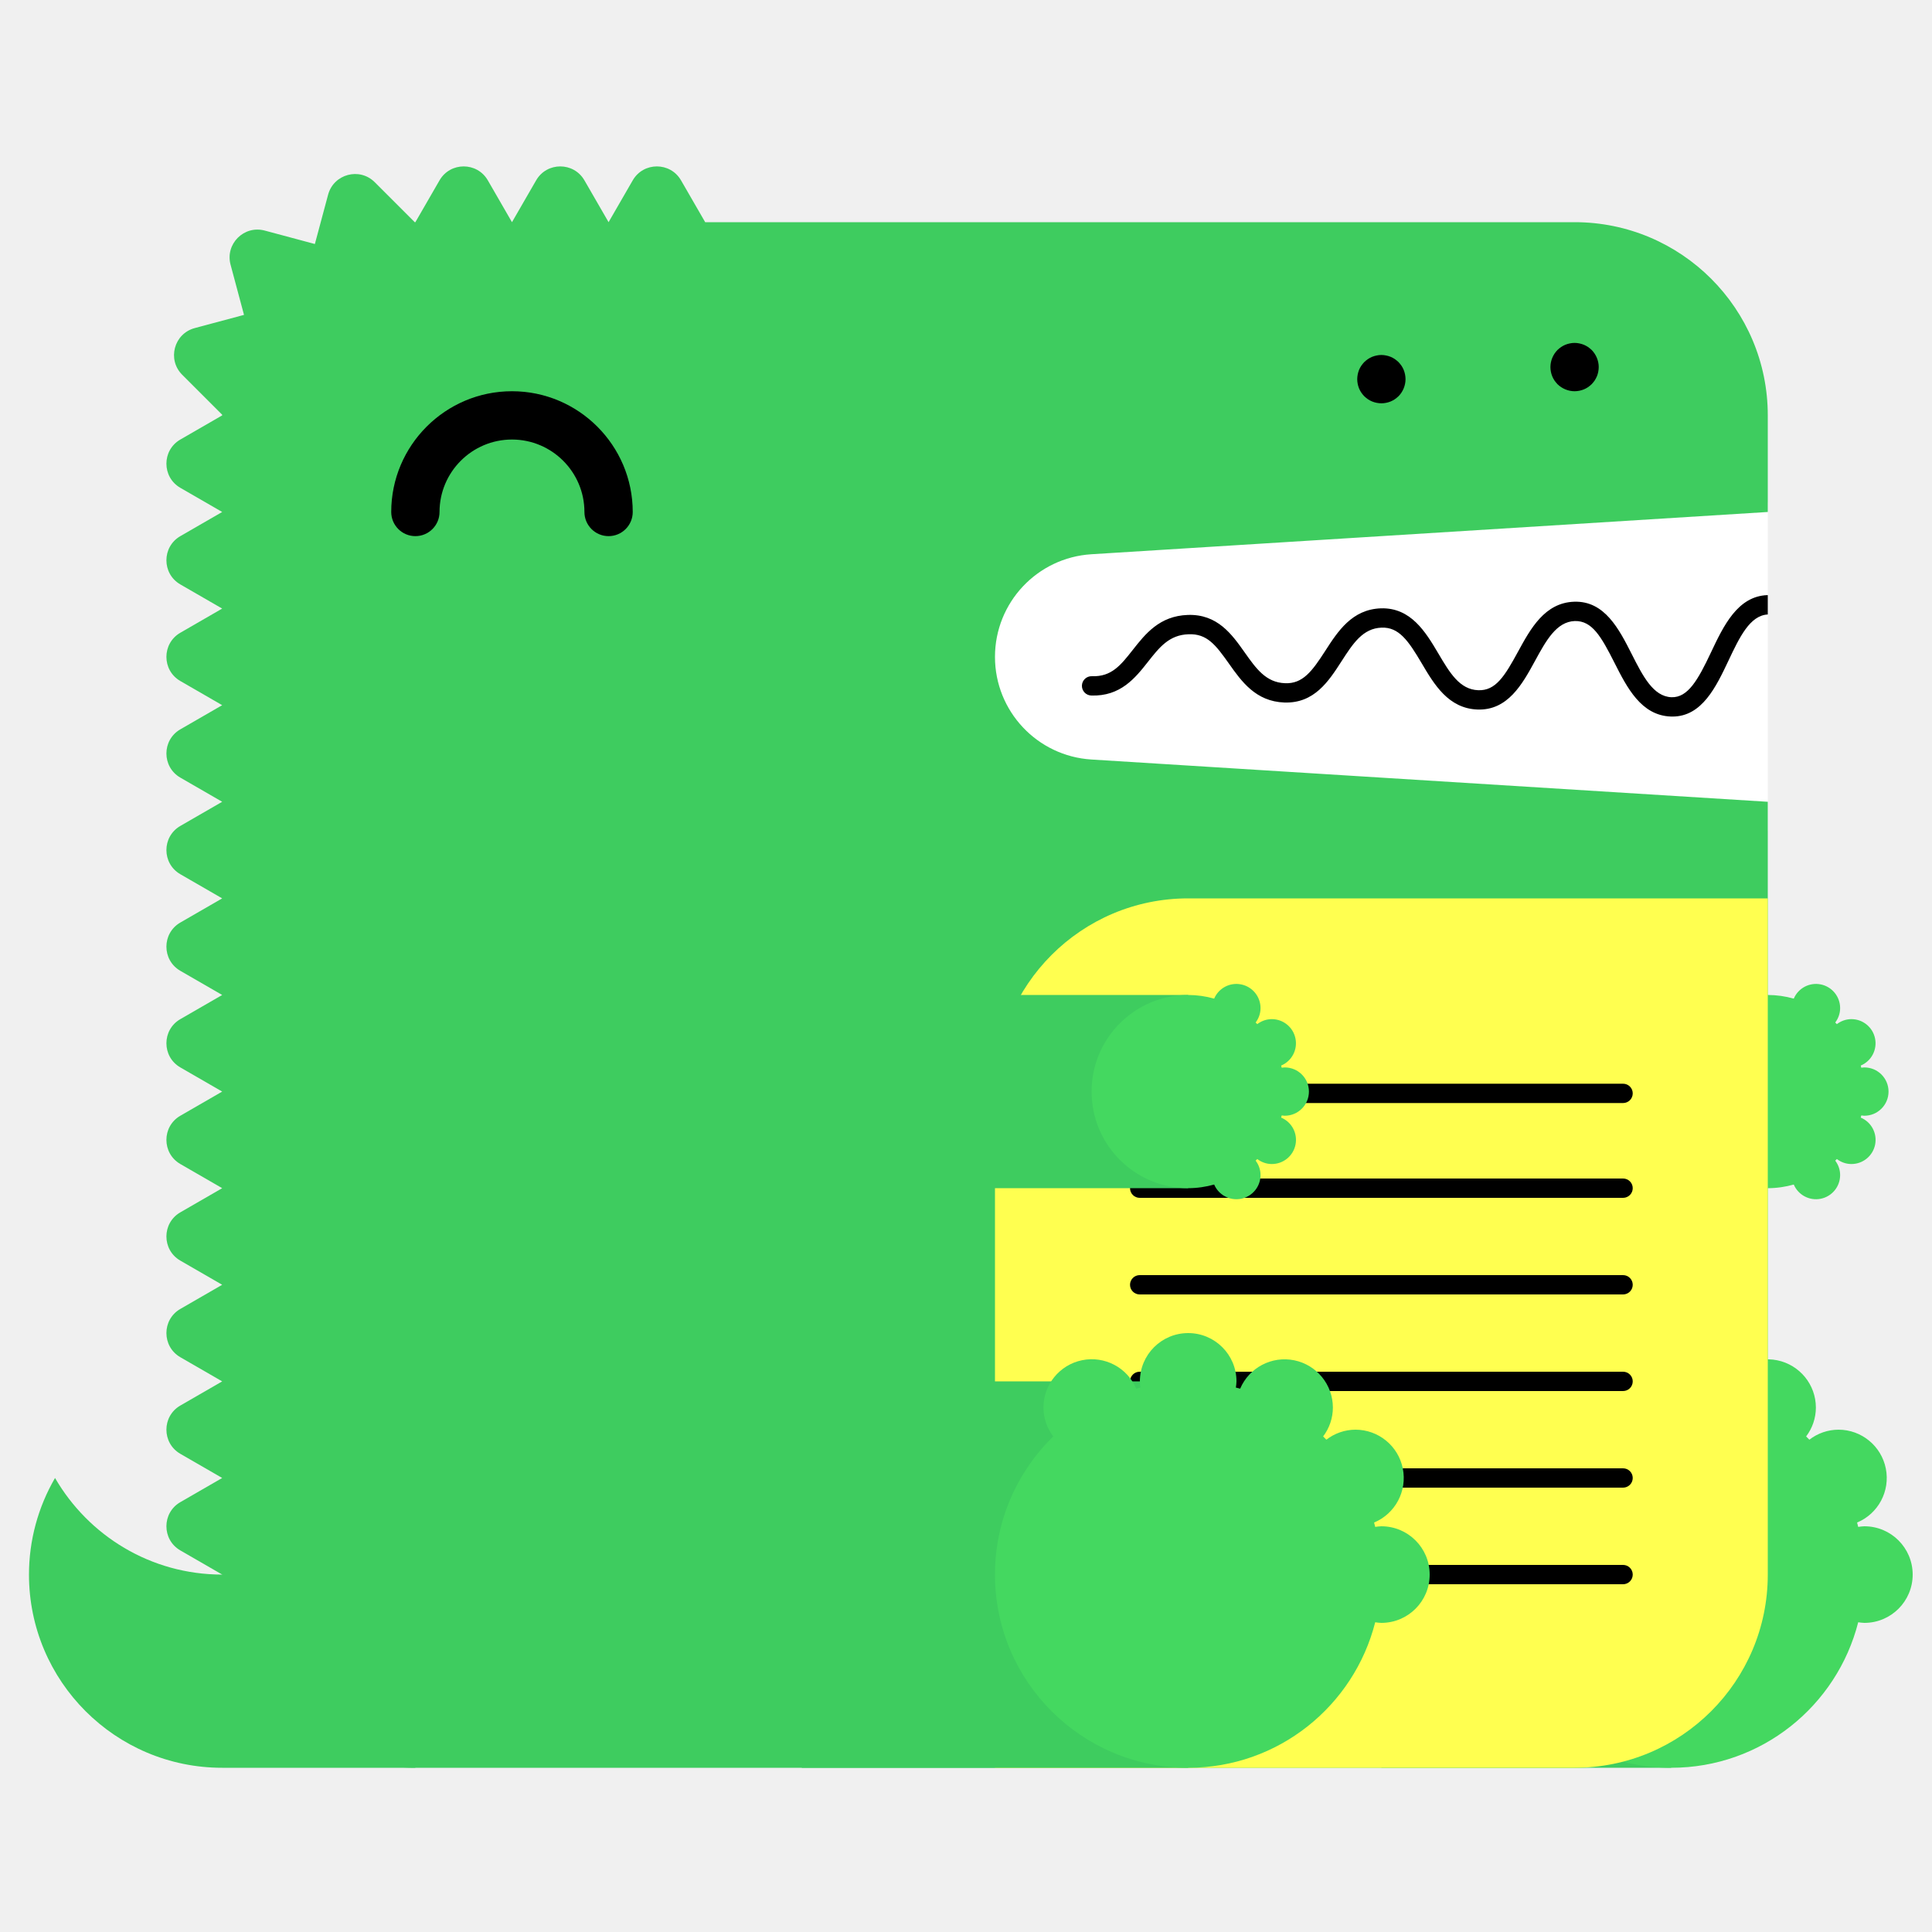
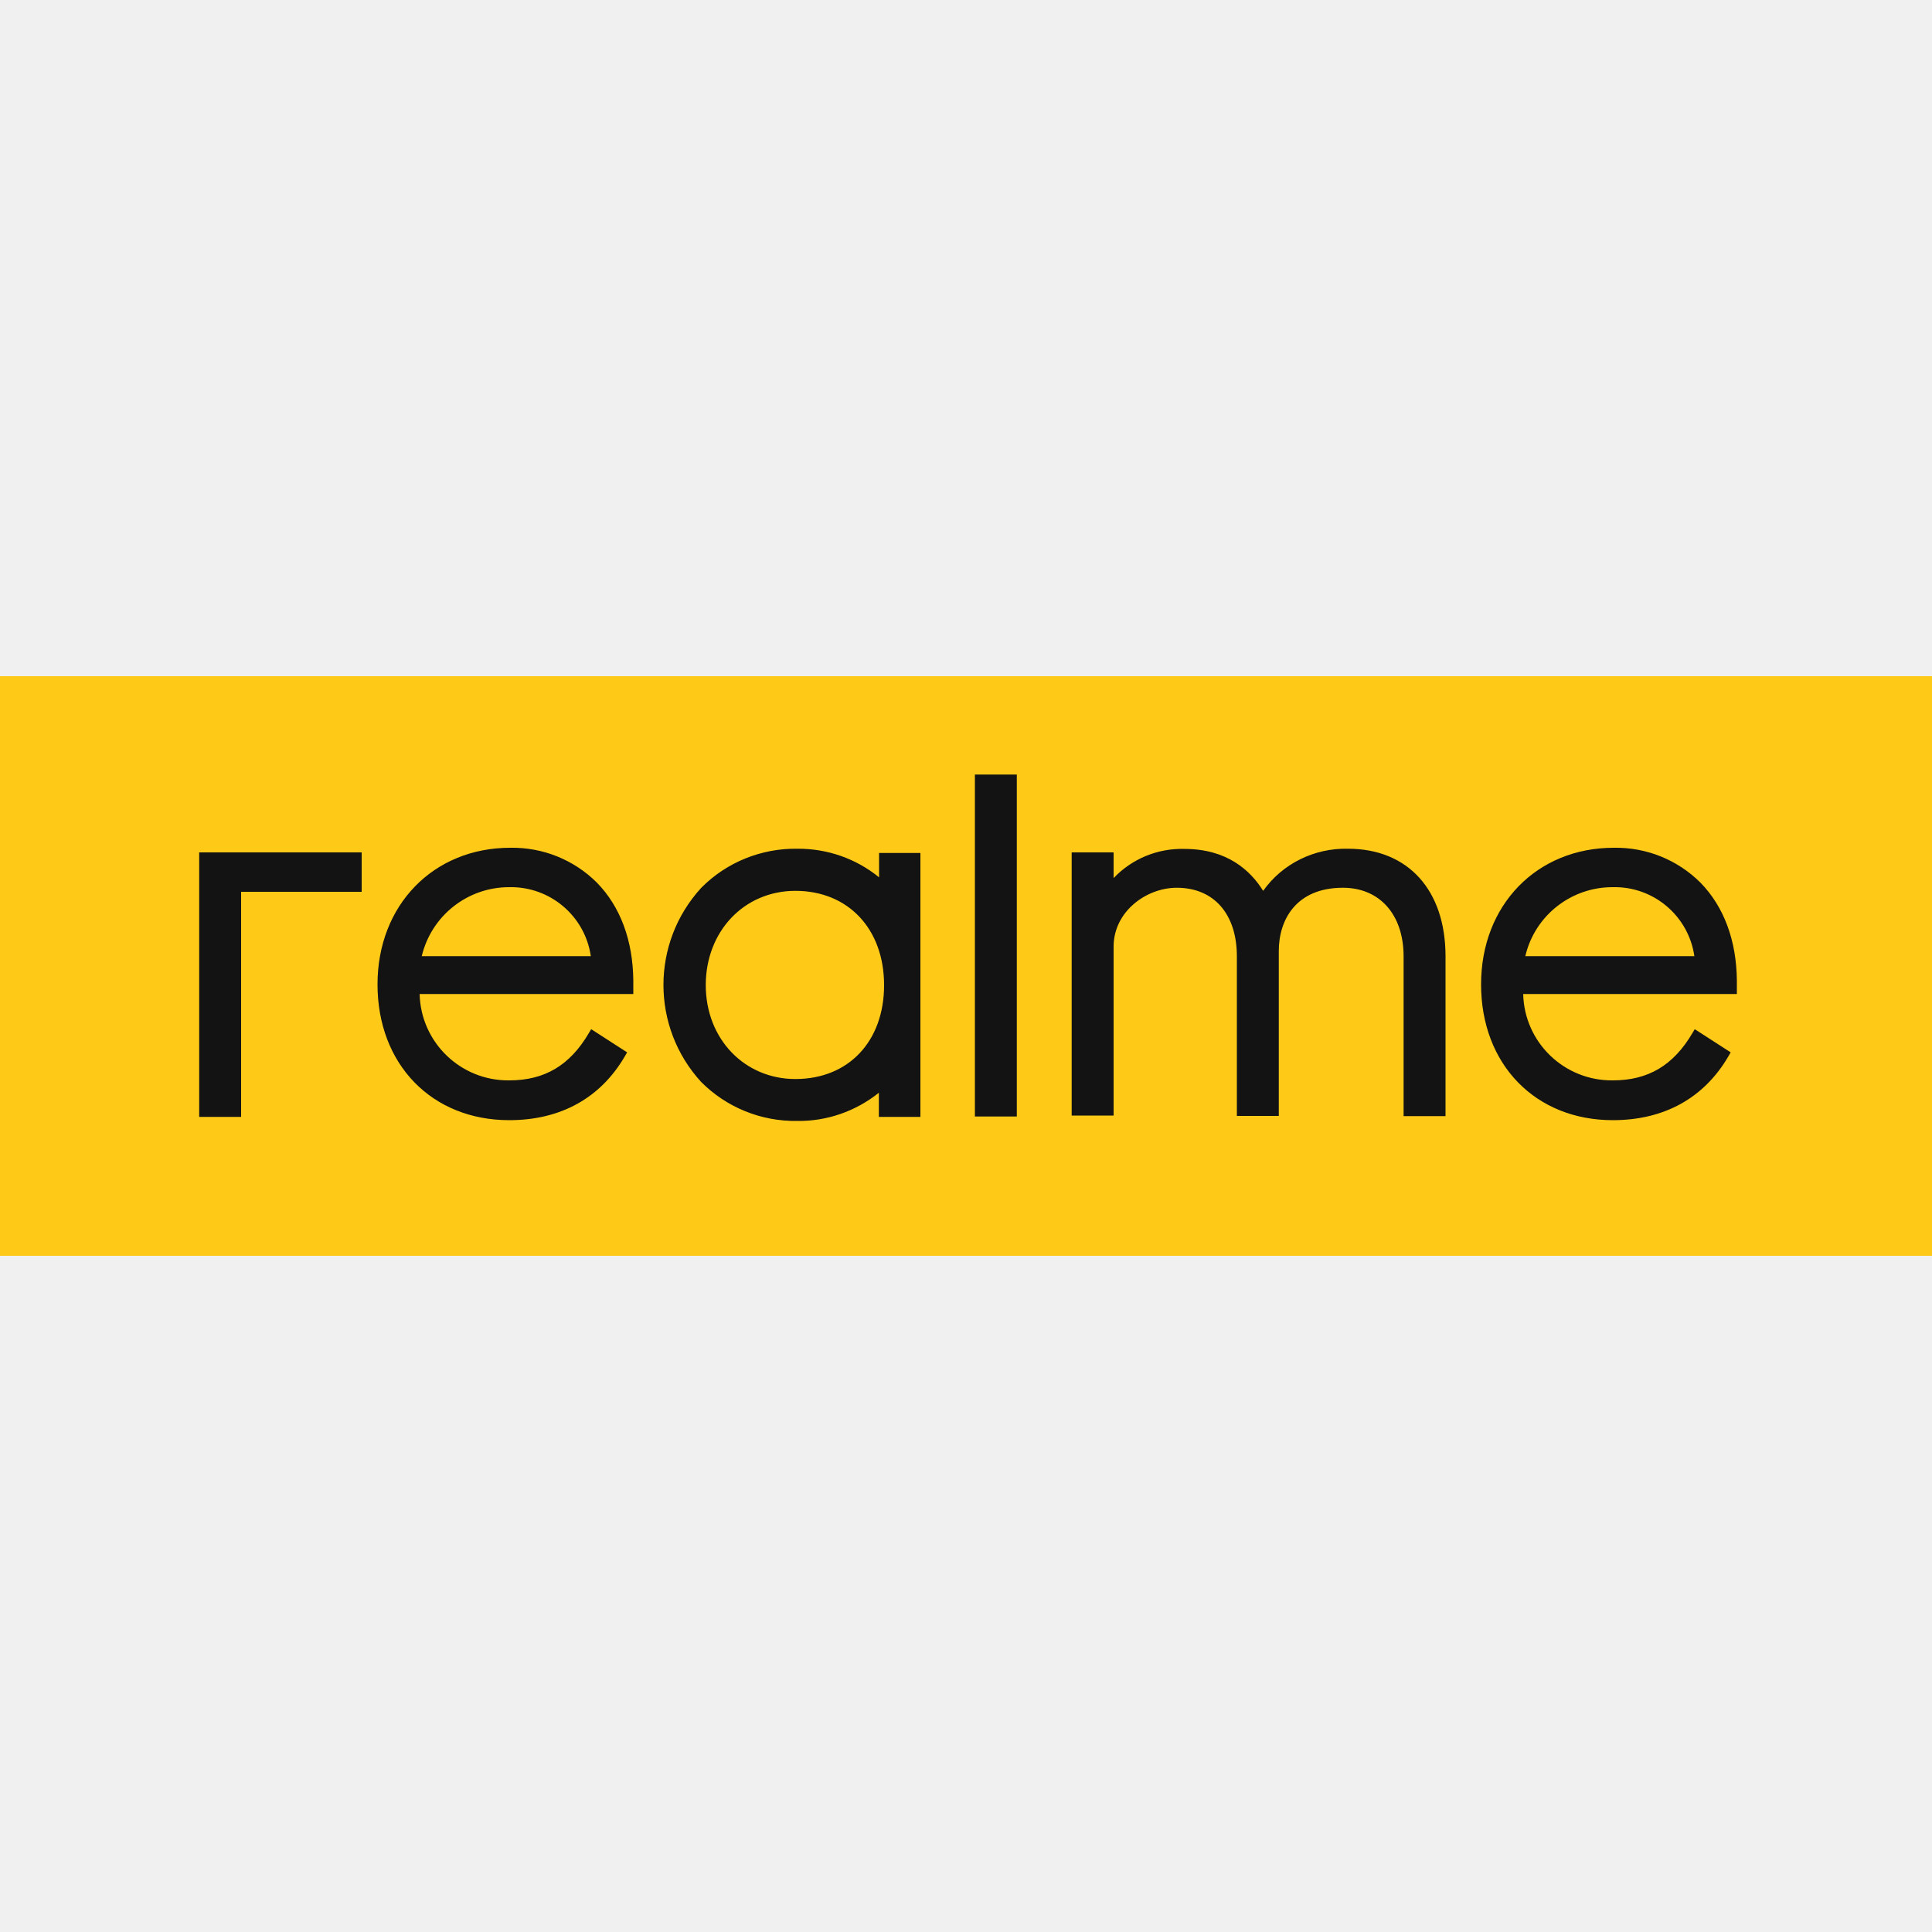
- <svg xmlns="http://www.w3.org/2000/svg" width="200" height="200" viewBox="0 0 200 200">
-   <g fill="none" fill-rule="evenodd">
-     <path fill="#FFF" d="M99 52h84v34H99z" />
-     <path d="M23 163c-7.398 0-13.843-4.027-17.303-10A19.886 19.886 0 0 0 3 163c0 11.046 8.954 20 20 20h20v-20H23z" fill="#3ECC5F" />
-     <path d="M112.98 57.376L183 53V43c0-11.046-8.954-20-20-20H73l-2.5-4.33c-1.112-1.925-3.889-1.925-5 0L63 23l-2.5-4.33c-1.111-1.925-3.889-1.925-5 0L53 23l-2.5-4.33c-1.111-1.925-3.889-1.925-5 0L43 23c-.022 0-.042.003-.065.003l-4.142-4.141c-1.57-1.571-4.252-.853-4.828 1.294l-1.369 5.104-5.192-1.392c-2.148-.575-4.111 1.389-3.535 3.536l1.39 5.193-5.102 1.367c-2.148.576-2.867 3.259-1.296 4.83l4.142 4.142c0 .021-.003.042-.003.064l-4.33 2.5c-1.925 1.111-1.925 3.889 0 5L23 53l-4.33 2.5c-1.925 1.111-1.925 3.889 0 5L23 63l-4.33 2.5c-1.925 1.111-1.925 3.889 0 5L23 73l-4.33 2.5c-1.925 1.111-1.925 3.889 0 5L23 83l-4.33 2.5c-1.925 1.111-1.925 3.889 0 5L23 93l-4.33 2.5c-1.925 1.111-1.925 3.889 0 5L23 103l-4.33 2.5c-1.925 1.111-1.925 3.889 0 5L23 113l-4.33 2.5c-1.925 1.111-1.925 3.889 0 5L23 123l-4.33 2.5c-1.925 1.111-1.925 3.889 0 5L23 133l-4.33 2.5c-1.925 1.111-1.925 3.889 0 5L23 143l-4.33 2.5c-1.925 1.111-1.925 3.889 0 5L23 153l-4.33 2.5c-1.925 1.111-1.925 3.889 0 5L23 163c0 11.046 8.954 20 20 20h120c11.046 0 20-8.954 20-20V83l-70.02-4.376A10.645 10.645 0 0 1 103 68c0-5.621 4.37-10.273 9.98-10.624" fill="#3ECC5F" />
-     <path fill="#3ECC5F" d="M143 183h30v-40h-30z" />
-     <path d="M193 158c-.219 0-.428.037-.639.064-.038-.15-.074-.301-.116-.451A5 5 0 0 0 190.32 148a4.96 4.96 0 0 0-3.016 1.036 26.531 26.531 0 0 0-.335-.336 4.955 4.955 0 0 0 1.011-2.987 5 5 0 0 0-9.599-1.959c-.148-.042-.297-.077-.445-.115.027-.211.064-.42.064-.639a5 5 0 0 0-5-5 5 5 0 0 0-5 5c0 .219.037.428.064.639-.148.038-.297.073-.445.115a4.998 4.998 0 0 0-9.599 1.959c0 1.125.384 2.151 1.011 2.987-3.717 3.632-6.031 8.693-6.031 14.3 0 11.046 8.954 20 20 20 9.339 0 17.16-6.41 19.361-15.064.211.027.42.064.639.064a5 5 0 0 0 5-5 5 5 0 0 0-5-5" fill="#44D860" />
-     <path fill="#3ECC5F" d="M153 123h30v-20h-30z" />
-     <path d="M193 115.5a2.5 2.5 0 1 0 0-5c-.109 0-.214.019-.319.032-.02-.075-.037-.15-.058-.225a2.501 2.501 0 0 0-.963-4.807c-.569 0-1.088.197-1.508.518a6.653 6.653 0 0 0-.168-.168c.314-.417.506-.931.506-1.494a2.5 2.5 0 0 0-4.8-.979A9.987 9.987 0 0 0 183 103c-5.522 0-10 4.478-10 10s4.478 10 10 10c.934 0 1.833-.138 2.69-.377a2.5 2.5 0 0 0 4.8-.979c0-.563-.192-1.077-.506-1.494.057-.055.113-.111.168-.168.42.321.939.518 1.508.518a2.5 2.5 0 0 0 .963-4.807c.021-.074.038-.15.058-.225.105.013.21.032.319.032" fill="#44D860" />
-     <path d="M63 55.5a2.5 2.5 0 0 1-2.5-2.5c0-4.136-3.364-7.5-7.5-7.5s-7.5 3.364-7.5 7.5a2.5 2.5 0 1 1-5 0c0-6.893 5.607-12.5 12.5-12.5S65.5 46.107 65.5 53a2.5 2.5 0 0 1-2.5 2.5" fill="#000" />
-     <path d="M103 183h60c11.046 0 20-8.954 20-20V93h-60c-11.046 0-20 8.954-20 20v70z" fill="#FFFF50" />
-     <path d="M168.02 124h-50.04a1 1 0 1 1 0-2h50.04a1 1 0 1 1 0 2m0 20h-50.04a1 1 0 1 1 0-2h50.04a1 1 0 1 1 0 2m0 20h-50.04a1 1 0 1 1 0-2h50.04a1 1 0 1 1 0 2m0-49.814h-50.04a1 1 0 1 1 0-2h50.04a1 1 0 1 1 0 2m0 19.814h-50.04a1 1 0 1 1 0-2h50.04a1 1 0 1 1 0 2m0 20h-50.04a1 1 0 1 1 0-2h50.04a1 1 0 1 1 0 2M183 61.611c-.012 0-.022-.006-.034-.005-3.09.105-4.552 3.196-5.842 5.923-1.346 2.85-2.387 4.703-4.093 4.647-1.889-.068-2.969-2.202-4.113-4.46-1.314-2.594-2.814-5.536-5.963-5.426-3.046.104-4.513 2.794-5.807 5.167-1.377 2.528-2.314 4.065-4.121 3.994-1.927-.07-2.951-1.805-4.136-3.813-1.321-2.236-2.848-4.75-5.936-4.664-2.994.103-4.465 2.385-5.763 4.4-1.373 2.13-2.335 3.428-4.165 3.351-1.973-.07-2.992-1.51-4.171-3.177-1.324-1.873-2.816-3.993-5.895-3.89-2.928.1-4.399 1.97-5.696 3.618-1.232 1.564-2.194 2.802-4.229 2.724a1 1 0 0 0-.072 2c3.017.101 4.545-1.8 5.872-3.487 1.177-1.496 2.193-2.787 4.193-2.855 1.926-.082 2.829 1.115 4.195 3.045 1.297 1.834 2.769 3.914 5.731 4.021 3.103.104 4.596-2.215 5.918-4.267 1.182-1.834 2.202-3.417 4.15-3.484 1.793-.067 2.769 1.35 4.145 3.681 1.297 2.197 2.766 4.686 5.787 4.796 3.125.108 4.634-2.62 5.949-5.035 1.139-2.088 2.214-4.06 4.119-4.126 1.793-.042 2.728 1.595 4.111 4.33 1.292 2.553 2.757 5.445 5.825 5.556l.169.003c3.064 0 4.518-3.075 5.805-5.794 1.139-2.41 2.217-4.68 4.067-4.773v-2z" fill="#000" />
-     <path fill="#3ECC5F" d="M83 183h40v-40H83z" />
-     <path d="M143 158c-.219 0-.428.037-.639.064-.038-.15-.074-.301-.116-.451A5 5 0 0 0 140.32 148a4.96 4.96 0 0 0-3.016 1.036 26.531 26.531 0 0 0-.335-.336 4.955 4.955 0 0 0 1.011-2.987 5 5 0 0 0-9.599-1.959c-.148-.042-.297-.077-.445-.115.027-.211.064-.42.064-.639a5 5 0 0 0-5-5 5 5 0 0 0-5 5c0 .219.037.428.064.639-.148.038-.297.073-.445.115a4.998 4.998 0 0 0-9.599 1.959c0 1.125.384 2.151 1.011 2.987-3.717 3.632-6.031 8.693-6.031 14.3 0 11.046 8.954 20 20 20 9.339 0 17.16-6.41 19.361-15.064.211.027.42.064.639.064a5 5 0 0 0 5-5 5 5 0 0 0-5-5" fill="#44D860" />
-     <path fill="#3ECC5F" d="M83 123h40v-20H83z" />
-     <path d="M133 115.5a2.5 2.5 0 1 0 0-5c-.109 0-.214.019-.319.032-.02-.075-.037-.15-.058-.225a2.501 2.501 0 0 0-.963-4.807c-.569 0-1.088.197-1.508.518a6.653 6.653 0 0 0-.168-.168c.314-.417.506-.931.506-1.494a2.5 2.5 0 0 0-4.8-.979A9.987 9.987 0 0 0 123 103c-5.522 0-10 4.478-10 10s4.478 10 10 10c.934 0 1.833-.138 2.69-.377a2.5 2.5 0 0 0 4.8-.979c0-.563-.192-1.077-.506-1.494.057-.055.113-.111.168-.168.42.321.939.518 1.508.518a2.5 2.5 0 0 0 .963-4.807c.021-.074.038-.15.058-.225.105.013.21.032.319.032" fill="#44D860" />
-     <path d="M143 41.75c-.16 0-.33-.02-.49-.05a2.52 2.52 0 0 1-.47-.14c-.15-.06-.29-.14-.431-.23-.13-.09-.259-.2-.38-.31-.109-.12-.219-.24-.309-.38s-.17-.28-.231-.43a2.619 2.619 0 0 1-.189-.96c0-.16.02-.33.05-.49.03-.16.08-.31.139-.47.061-.15.141-.29.231-.43.09-.13.2-.26.309-.38.121-.11.25-.22.38-.31.141-.09.281-.17.431-.23.149-.06.31-.11.47-.14.32-.07.65-.07.98 0 .159.03.32.08.47.14.149.06.29.14.43.23.13.09.259.2.38.31.11.12.22.25.31.38.09.14.17.28.23.43.06.16.11.31.14.47.029.16.05.33.05.49 0 .66-.271 1.31-.73 1.77-.121.11-.25.22-.38.31-.14.09-.281.17-.43.23a2.565 2.565 0 0 1-.96.19m20-1.25c-.66 0-1.3-.27-1.771-.73a3.802 3.802 0 0 1-.309-.38c-.09-.14-.17-.28-.231-.43a2.619 2.619 0 0 1-.189-.96c0-.66.27-1.3.729-1.77.121-.11.25-.22.38-.31.141-.09.281-.17.431-.23.149-.06.31-.11.47-.14.32-.07.66-.07.98 0 .159.03.32.08.47.14.149.06.29.14.43.23.13.09.259.2.38.31.459.47.73 1.11.73 1.77 0 .16-.021.33-.05.49-.03.16-.08.32-.14.47-.07.15-.14.29-.23.43-.09.13-.2.26-.31.38-.121.11-.25.22-.38.31-.14.09-.281.17-.43.23a2.565 2.565 0 0 1-.96.19" fill="#000" />
+ <svg xmlns="http://www.w3.org/2000/svg" version="1.1" id="Layer_1" x="0px" y="0px" viewBox="0 0 1000 1000" style="enable-background:new 0 0 1000 1000;" xml:space="preserve">
+   <style type="text/css">
+ 	.st0{fill:#FFCA17;}
+ 	.st1{fill:#131313;}
+ </style>
+   <g>
+     <path class="st0" d="M0,350h1000v300H0V350z" />
+     <path class="st1" d="M412.8,439.3c15.4-0.1,30.3,5.1,42.2,14.8v-12.6h21.4v136.6h-21.5v-12.5c-12,9.6-26.9,14.8-42.2,14.6   c-18.7,0.3-36.7-7-49.8-20.2c-26-28.4-26-72,0-100.4C376,446.3,394.1,439,412.8,439.3z M264.1,438.8c16.8-0.3,33,6.2,44.9,18.1   c12.1,12.4,18.6,29.9,18.8,50.6v7H217.2c0.6,25.1,21.3,45,46.4,44.7c18.3,0,31.4-7.8,41.2-24.5l1.2-2l18.6,12l-1.1,1.9   c-12.6,21.7-33.3,33.2-59.9,33.2c-40.1,0-68.2-28.9-68.2-70.3C195.4,468.5,224.3,438.8,264.1,438.8L264.1,438.8z M835.3,438.8   c16.8-0.3,33,6.2,44.9,18.1c12.1,12.4,18.6,29.9,18.8,50.6v7H788.4c0.6,25.1,21.3,45,46.4,44.7c18.3,0,31.4-7.8,41.2-24.5l1.2-2   l18.6,12l-1.1,1.9c-12.6,21.7-33.3,33.2-59.9,33.2c-40.1,0-68.2-28.9-68.2-70.3C766.6,468.5,795.4,438.8,835.3,438.8L835.3,438.8z    M187.2,441.2v20.4h-62.4v116.5h-21.7V441.2L187.2,441.2z M697.7,439.3c31.1,0,50.5,21.4,50.5,55.7v82.7h-21.7v-82.7   c0-21.5-12.3-35.5-31.4-35.5c-24.5,0-33.2,16.9-33.2,32.7v85.4h-21.7V495c0-21.8-11.8-35.5-31.1-35.5c-15.8,0-32.7,12.3-32.7,30.5   v87.4h-21.7V441.2h21.7v13.3c9.5-10,22.8-15.5,36.7-15.1c22.1,0,34.2,11.2,40.7,21.7C663.8,447,680.3,438.9,697.7,439.3   L697.7,439.3z M526.3,400.9v177h-21.7v-177L526.3,400.9z M411.7,461.1c-26.6,0-46.4,21-46.4,48.8c0,27.8,20,48.6,46.4,48.6   c27.5,0,45.9-19.5,45.9-48.6C457.6,480.9,439.1,461.1,411.7,461.1z M263.7,459.2c-21.6-0.1-40.4,14.7-45.4,35.7h87.5   C302.8,474.1,284.7,458.8,263.7,459.2z M834.8,459.2c-21.6-0.1-40.4,14.7-45.3,35.7H877C874,474.1,855.9,458.7,834.8,459.2   L834.8,459.2z" />
  </g>
</svg>
